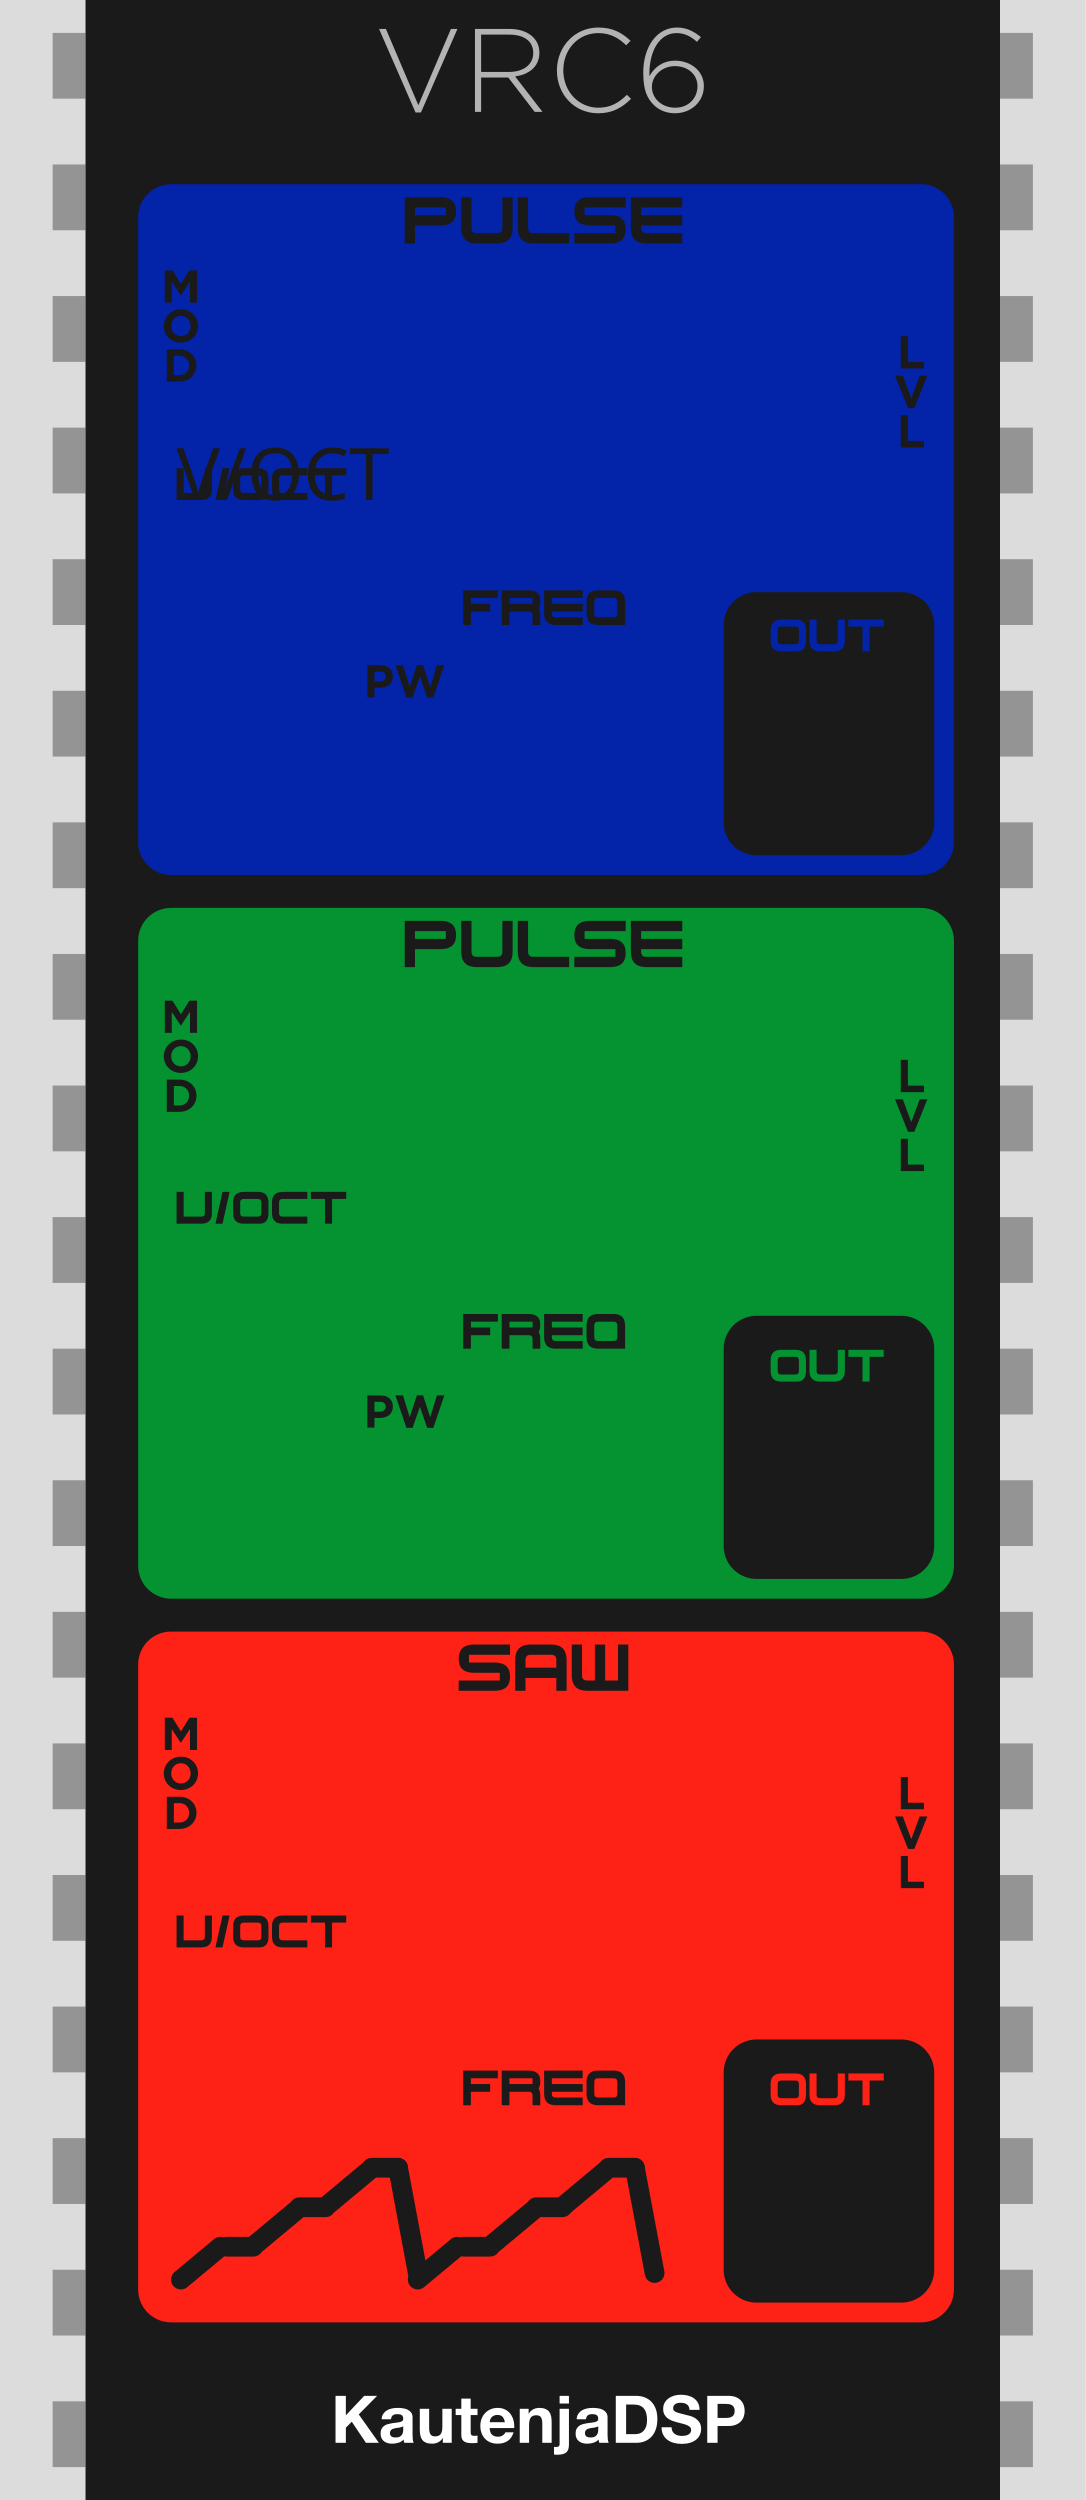
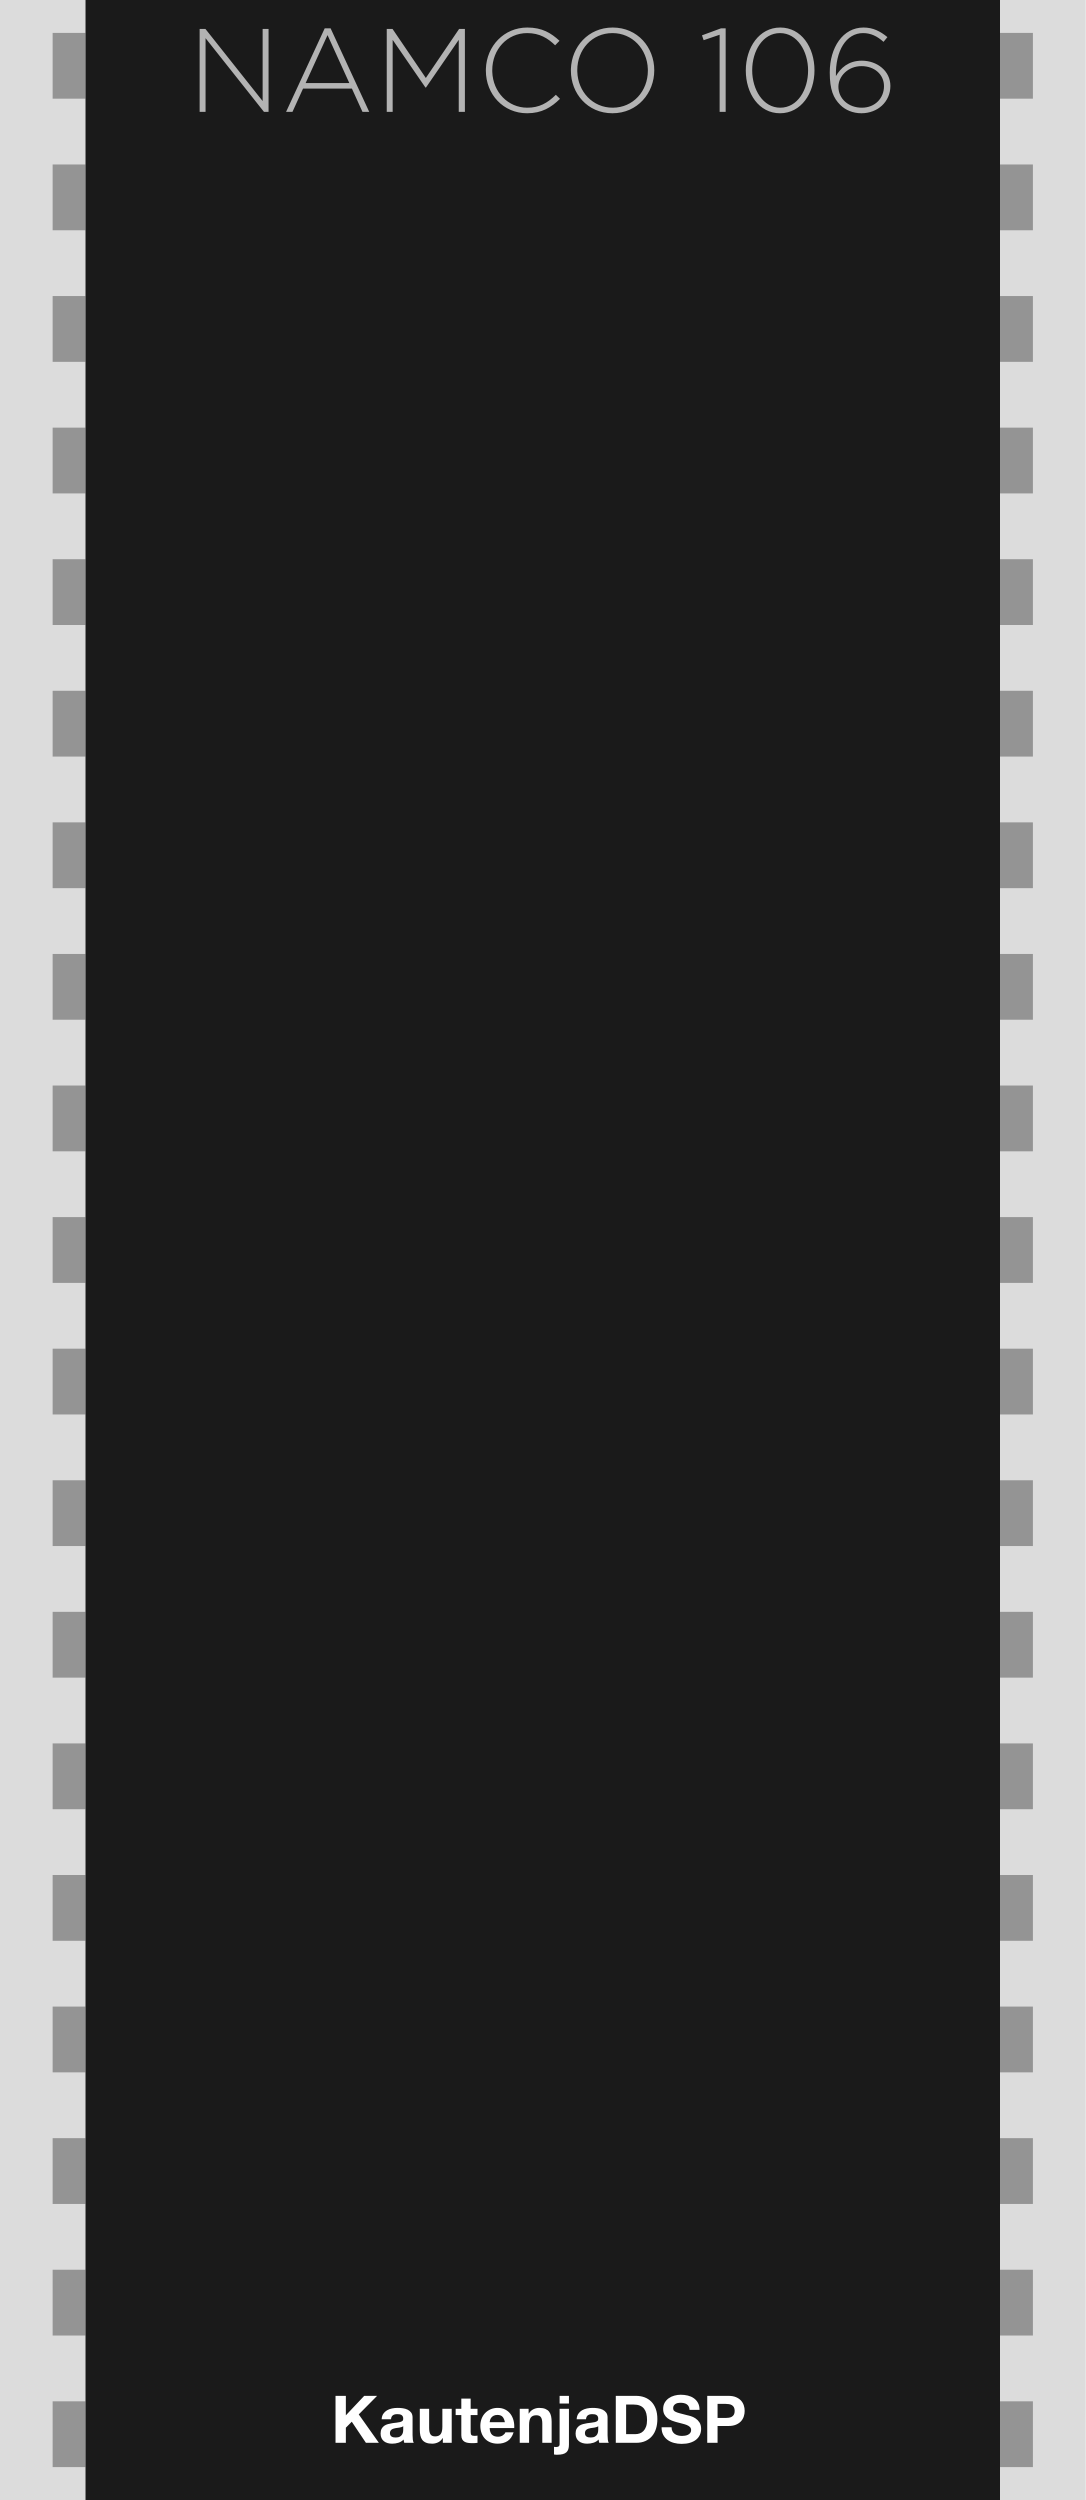
<svg xmlns="http://www.w3.org/2000/svg" width="165px" height="380px" viewBox="0 0 165 380" version="1.1">
-   <g id="VRC6" stroke="none" stroke-width="1" fill="none" fill-rule="evenodd">
+   <g id="Namco106" stroke="none" stroke-width="1" fill="none" fill-rule="evenodd">
    <g id="bg">
      <rect id="Background" fill="#DCDCDC" fill-rule="nonzero" x="0" y="0" width="165" height="380" />
      <g id="leads" transform="translate(8, 5)" fill="#949494">
        <g id="leads-R" transform="translate(144, 0)">
          <rect id="Rectangle" x="0" y="0" width="5" height="10" />
          <rect id="Rectangle-Copy" x="0" y="20" width="5" height="10" />
          <rect id="Rectangle-Copy-3" x="0" y="40" width="5" height="10" />
          <rect id="Rectangle-Copy-2" x="0" y="60" width="5" height="10" />
          <rect id="Rectangle-Copy-7" x="0" y="140" width="5" height="10" />
          <rect id="Rectangle-Copy-6" x="0" y="80" width="5" height="10" />
          <rect id="Rectangle-Copy-5" x="0" y="100" width="5" height="10" />
          <rect id="Rectangle-Copy-4" x="0" y="120" width="5" height="10" />
          <rect id="Rectangle-Copy-15" x="0" y="160" width="5" height="10" />
          <rect id="Rectangle-Copy-14" x="0" y="180" width="5" height="10" />
          <rect id="Rectangle-Copy-13" x="0" y="200" width="5" height="10" />
          <rect id="Rectangle-Copy-12" x="0" y="220" width="5" height="10" />
          <rect id="Rectangle-Copy-11" x="0" y="300" width="5" height="10" />
          <rect id="Rectangle-Copy-10" x="0" y="240" width="5" height="10" />
          <rect id="Rectangle-Copy-9" x="0" y="260" width="5" height="10" />
          <rect id="Rectangle-Copy-8" x="0" y="280" width="5" height="10" />
          <rect id="Rectangle-Copy-18" x="0" y="320" width="5" height="10" />
          <rect id="Rectangle-Copy-17" x="0" y="340" width="5" height="10" />
          <rect id="Rectangle-Copy-16" x="0" y="360" width="5" height="10" />
        </g>
        <g id="leads-L">
          <rect id="Rectangle" x="0" y="0" width="5" height="10" />
          <rect id="Rectangle-Copy" x="0" y="20" width="5" height="10" />
          <rect id="Rectangle-Copy-3" x="0" y="40" width="5" height="10" />
          <rect id="Rectangle-Copy-2" x="0" y="60" width="5" height="10" />
          <rect id="Rectangle-Copy-7" x="0" y="140" width="5" height="10" />
          <rect id="Rectangle-Copy-6" x="0" y="80" width="5" height="10" />
          <rect id="Rectangle-Copy-5" x="0" y="100" width="5" height="10" />
          <rect id="Rectangle-Copy-4" x="0" y="120" width="5" height="10" />
          <rect id="Rectangle-Copy-15" x="0" y="160" width="5" height="10" />
          <rect id="Rectangle-Copy-14" x="0" y="180" width="5" height="10" />
          <rect id="Rectangle-Copy-13" x="0" y="200" width="5" height="10" />
          <rect id="Rectangle-Copy-12" x="0" y="220" width="5" height="10" />
          <rect id="Rectangle-Copy-11" x="0" y="300" width="5" height="10" />
          <rect id="Rectangle-Copy-10" x="0" y="240" width="5" height="10" />
          <rect id="Rectangle-Copy-9" x="0" y="260" width="5" height="10" />
          <rect id="Rectangle-Copy-8" x="0" y="280" width="5" height="10" />
          <rect id="Rectangle-Copy-18" x="0" y="320" width="5" height="10" />
          <rect id="Rectangle-Copy-17" x="0" y="340" width="5" height="10" />
          <rect id="Rectangle-Copy-16" x="0" y="360" width="5" height="10" />
        </g>
      </g>
      <rect id="inner" fill="#1A1A1A" x="13" y="0" width="139" height="380" />
      <g id="KautenjaDSP/bottom/white" transform="translate(51, 364)" fill="#FFFFFF">
        <g id="Group-3">
          <path d="M-2.13162821e-14,0.17 L-2.13162821e-14,7.31 L1.57,7.31 L1.57,5.01 L2.47,4.1 L4.62,7.31 L6.59,7.31 L3.53,2.99 L6.32,0.17 L4.36,0.17 L1.57,3.13 L1.57,0.17 L-2.13162821e-14,0.17 Z M7.01,3.73 C7.03,3.397 7.113,3.12 7.26,2.9 C7.407,2.68 7.593,2.503 7.82,2.37 C8.047,2.237 8.302,2.142 8.585,2.085 C8.868,2.028 9.153,2 9.44,2 C9.7,2 9.963,2.018 10.23,2.055 C10.497,2.092 10.74,2.163 10.96,2.27 C11.18,2.377 11.36,2.525 11.5,2.715 C11.64,2.905 11.71,3.157 11.71,3.47 L11.71,6.16 C11.71,6.393 11.723,6.617 11.75,6.83 C11.777,7.043 11.823,7.203 11.89,7.31 L10.45,7.31 C10.423,7.23 10.402,7.148 10.385,7.065 C10.368,6.982 10.357,6.897 10.35,6.81 C10.123,7.043 9.857,7.207 9.55,7.3 C9.243,7.393 8.93,7.44 8.61,7.44 C8.363,7.44 8.133,7.41 7.92,7.35 C7.707,7.29 7.52,7.197 7.36,7.07 C7.2,6.943 7.075,6.783 6.985,6.59 C6.895,6.397 6.85,6.167 6.85,5.9 C6.85,5.607 6.902,5.365 7.005,5.175 C7.108,4.985 7.242,4.833 7.405,4.72 C7.568,4.607 7.755,4.522 7.965,4.465 C8.175,4.408 8.387,4.363 8.6,4.33 L8.918,4.285 L8.918,4.285 L9.23,4.25 C9.437,4.23 9.62,4.2 9.78,4.16 C9.94,4.12 10.067,4.062 10.16,3.985 C10.253,3.908 10.297,3.797 10.29,3.65 C10.29,3.497 10.265,3.375 10.215,3.285 C10.165,3.195 10.098,3.125 10.015,3.075 C9.932,3.025 9.835,2.992 9.725,2.975 C9.615,2.958 9.497,2.95 9.37,2.95 C9.09,2.95 8.87,3.01 8.71,3.13 C8.55,3.25 8.457,3.45 8.43,3.73 L7.01,3.73 Z M10.29,4.78 C10.23,4.833 10.155,4.875 10.065,4.905 C9.975,4.935 9.878,4.96 9.775,4.98 L9.616,5.008 L9.616,5.008 L9.45,5.03 C9.337,5.043 9.223,5.06 9.11,5.08 C9.003,5.1 8.898,5.127 8.795,5.16 C8.692,5.193 8.602,5.238 8.525,5.295 C8.448,5.352 8.387,5.423 8.34,5.51 C8.293,5.597 8.27,5.707 8.27,5.84 C8.27,5.967 8.293,6.073 8.34,6.16 C8.387,6.247 8.45,6.315 8.53,6.365 C8.61,6.415 8.703,6.45 8.81,6.47 C8.917,6.49 9.027,6.5 9.14,6.5 C9.42,6.5 9.637,6.453 9.79,6.36 C9.943,6.267 10.057,6.155 10.13,6.025 C10.203,5.895 10.248,5.763 10.265,5.63 L10.287,5.399 C10.289,5.366 10.29,5.337 10.29,5.31 L10.29,4.78 Z M17.66,7.31 L17.66,2.14 L16.24,2.14 L16.24,4.85 C16.24,5.377 16.153,5.755 15.98,5.985 C15.807,6.215 15.527,6.33 15.14,6.33 C14.8,6.33 14.563,6.225 14.43,6.015 C14.297,5.805 14.23,5.487 14.23,5.06 L14.23,2.14 L12.81,2.14 L12.81,5.32 C12.81,5.64 12.838,5.932 12.895,6.195 C12.952,6.458 13.05,6.682 13.19,6.865 C13.33,7.048 13.522,7.19 13.765,7.29 C14.008,7.39 14.32,7.44 14.7,7.44 C15,7.44 15.293,7.373 15.58,7.24 C15.867,7.107 16.1,6.89 16.28,6.59 L16.31,6.59 L16.31,7.31 L17.66,7.31 Z M20.54,2.14 L20.54,0.59 L19.12,0.59 L19.12,2.14 L18.26,2.14 L18.26,3.09 L19.12,3.09 L19.12,6.14 C19.12,6.4 19.163,6.61 19.25,6.77 C19.337,6.93 19.455,7.053 19.605,7.14 C19.755,7.227 19.928,7.285 20.125,7.315 C20.322,7.345 20.53,7.36 20.75,7.36 C20.89,7.36 21.033,7.357 21.18,7.35 C21.327,7.343 21.46,7.33 21.58,7.31 L21.58,6.21 C21.513,6.223 21.443,6.233 21.37,6.24 C21.297,6.247 21.22,6.25 21.14,6.25 C20.9,6.25 20.74,6.21 20.66,6.13 C20.58,6.05 20.54,5.89 20.54,5.65 L20.54,3.09 L21.58,3.09 L21.58,2.14 L20.54,2.14 Z M25.74,4.17 L23.43,4.17 C23.437,4.07 23.458,3.957 23.495,3.83 C23.532,3.703 23.595,3.583 23.685,3.47 C23.775,3.357 23.895,3.262 24.045,3.185 C24.195,3.108 24.383,3.07 24.61,3.07 C24.957,3.07 25.215,3.163 25.385,3.35 C25.555,3.537 25.673,3.81 25.74,4.17 Z M23.43,5.07 L27.16,5.07 C27.187,4.67 27.153,4.287 27.06,3.92 C26.967,3.553 26.815,3.227 26.605,2.94 C26.395,2.653 26.127,2.425 25.8,2.255 C25.473,2.085 25.09,2 24.65,2 C24.257,2 23.898,2.07 23.575,2.21 C23.252,2.35 22.973,2.542 22.74,2.785 C22.507,3.028 22.327,3.317 22.2,3.65 C22.073,3.983 22.01,4.343 22.01,4.73 C22.01,5.13 22.072,5.497 22.195,5.83 C22.318,6.163 22.493,6.45 22.72,6.69 C22.947,6.93 23.223,7.115 23.55,7.245 C23.877,7.375 24.243,7.44 24.65,7.44 C25.237,7.44 25.737,7.307 26.15,7.04 C26.563,6.773 26.87,6.33 27.07,5.71 L25.82,5.71 C25.773,5.87 25.647,6.022 25.44,6.165 C25.233,6.308 24.987,6.38 24.7,6.38 C24.3,6.38 23.993,6.277 23.78,6.07 C23.567,5.863 23.45,5.53 23.43,5.07 Z M28,2.14 L28,7.31 L29.42,7.31 L29.42,4.6 C29.42,4.073 29.507,3.695 29.68,3.465 C29.853,3.235 30.133,3.12 30.52,3.12 C30.86,3.12 31.097,3.225 31.23,3.435 C31.363,3.645 31.43,3.963 31.43,4.39 L31.43,7.31 L32.85,7.31 L32.85,4.13 C32.85,3.81 32.822,3.518 32.765,3.255 C32.708,2.992 32.61,2.768 32.47,2.585 C32.33,2.402 32.138,2.258 31.895,2.155 C31.652,2.052 31.34,2 30.96,2 C30.66,2 30.367,2.068 30.08,2.205 C29.793,2.342 29.56,2.56 29.38,2.86 L29.35,2.86 L29.35,2.14 L28,2.14 Z M35.48,1.34 L35.48,0.17 L34.06,0.17 L34.06,1.34 L35.48,1.34 Z M33.21,7.91 L33.21,9.08 C33.343,9.107 33.493,9.12 33.66,9.12 C34.02,9.12 34.317,9.088 34.55,9.025 C34.783,8.962 34.968,8.865 35.105,8.735 C35.242,8.605 35.338,8.443 35.395,8.25 C35.452,8.057 35.48,7.827 35.48,7.56 L35.48,2.14 L34.06,2.14 L34.06,7.49 C34.06,7.683 34.005,7.808 33.895,7.865 C33.785,7.922 33.657,7.95 33.51,7.95 C33.383,7.95 33.283,7.937 33.21,7.91 Z M36.65,3.73 C36.67,3.397 36.753,3.12 36.9,2.9 C37.047,2.68 37.233,2.503 37.46,2.37 C37.687,2.237 37.942,2.142 38.225,2.085 C38.508,2.028 38.793,2 39.08,2 C39.34,2 39.603,2.018 39.87,2.055 C40.137,2.092 40.38,2.163 40.6,2.27 C40.82,2.377 41,2.525 41.14,2.715 C41.28,2.905 41.35,3.157 41.35,3.47 L41.35,6.16 C41.35,6.393 41.363,6.617 41.39,6.83 C41.417,7.043 41.463,7.203 41.53,7.31 L40.09,7.31 C40.063,7.23 40.042,7.148 40.025,7.065 C40.008,6.982 39.997,6.897 39.99,6.81 C39.763,7.043 39.497,7.207 39.19,7.3 C38.883,7.393 38.57,7.44 38.25,7.44 C38.003,7.44 37.773,7.41 37.56,7.35 C37.347,7.29 37.16,7.197 37,7.07 C36.84,6.943 36.715,6.783 36.625,6.59 C36.535,6.397 36.49,6.167 36.49,5.9 C36.49,5.607 36.542,5.365 36.645,5.175 C36.748,4.985 36.882,4.833 37.045,4.72 C37.208,4.607 37.395,4.522 37.605,4.465 C37.815,4.408 38.027,4.363 38.24,4.33 C38.453,4.297 38.663,4.27 38.87,4.25 C39.077,4.23 39.26,4.2 39.42,4.16 C39.58,4.12 39.707,4.062 39.8,3.985 C39.893,3.908 39.937,3.797 39.93,3.65 C39.93,3.497 39.905,3.375 39.855,3.285 C39.805,3.195 39.738,3.125 39.655,3.075 C39.572,3.025 39.475,2.992 39.365,2.975 C39.255,2.958 39.137,2.95 39.01,2.95 C38.73,2.95 38.51,3.01 38.35,3.13 C38.19,3.25 38.097,3.45 38.07,3.73 L36.65,3.73 Z M39.93,4.78 C39.87,4.833 39.795,4.875 39.705,4.905 C39.615,4.935 39.518,4.96 39.415,4.98 L39.256,5.008 L39.256,5.008 L39.09,5.03 C38.977,5.043 38.863,5.06 38.75,5.08 C38.643,5.1 38.538,5.127 38.435,5.16 C38.332,5.193 38.242,5.238 38.165,5.295 C38.088,5.352 38.027,5.423 37.98,5.51 C37.933,5.597 37.91,5.707 37.91,5.84 C37.91,5.967 37.933,6.073 37.98,6.16 C38.027,6.247 38.09,6.315 38.17,6.365 C38.25,6.415 38.343,6.45 38.45,6.47 C38.557,6.49 38.667,6.5 38.78,6.5 C39.06,6.5 39.277,6.453 39.43,6.36 C39.583,6.267 39.697,6.155 39.77,6.025 C39.843,5.895 39.888,5.763 39.905,5.63 L39.927,5.399 C39.929,5.366 39.93,5.337 39.93,5.31 L39.93,4.78 Z M44.17,5.99 L44.17,1.49 L45.29,1.49 C45.677,1.49 46.002,1.545 46.265,1.655 C46.528,1.765 46.74,1.923 46.9,2.13 C47.06,2.337 47.175,2.585 47.245,2.875 C47.315,3.165 47.35,3.49 47.35,3.85 C47.35,4.243 47.3,4.577 47.2,4.85 C47.1,5.123 46.967,5.345 46.8,5.515 C46.633,5.685 46.443,5.807 46.23,5.88 C46.017,5.953 45.797,5.99 45.57,5.99 L44.17,5.99 Z M42.6,0.17 L42.6,7.31 L45.68,7.31 C46.227,7.31 46.702,7.218 47.105,7.035 C47.508,6.852 47.845,6.6 48.115,6.28 C48.385,5.96 48.587,5.58 48.72,5.14 C48.853,4.7 48.92,4.22 48.92,3.7 C48.92,3.107 48.838,2.59 48.675,2.15 C48.512,1.71 48.285,1.343 47.995,1.05 C47.705,0.757 47.362,0.537 46.965,0.39 C46.568,0.243 46.14,0.17 45.68,0.17 L42.6,0.17 Z M51.08,4.94 L49.56,4.94 C49.553,5.38 49.633,5.76 49.8,6.08 C49.967,6.4 50.192,6.663 50.475,6.87 C50.758,7.077 51.085,7.228 51.455,7.325 C51.825,7.422 52.207,7.47 52.6,7.47 C53.087,7.47 53.515,7.413 53.885,7.3 C54.255,7.187 54.565,7.028 54.815,6.825 C55.065,6.622 55.253,6.38 55.38,6.1 C55.507,5.82 55.57,5.517 55.57,5.19 C55.57,4.79 55.485,4.462 55.315,4.205 C55.145,3.948 54.943,3.743 54.71,3.59 C54.477,3.437 54.242,3.325 54.005,3.255 L53.746,3.181 C53.629,3.15 53.53,3.126 53.45,3.11 L52.365,2.83 L52.365,2.83 C52.088,2.757 51.872,2.683 51.715,2.61 C51.558,2.537 51.453,2.457 51.4,2.37 C51.347,2.283 51.32,2.17 51.32,2.03 C51.32,1.877 51.353,1.75 51.42,1.65 C51.487,1.55 51.572,1.467 51.675,1.4 C51.778,1.333 51.893,1.287 52.02,1.26 C52.147,1.233 52.273,1.22 52.4,1.22 C52.593,1.22 52.772,1.237 52.935,1.27 C53.098,1.303 53.243,1.36 53.37,1.44 C53.497,1.52 53.598,1.63 53.675,1.77 C53.752,1.91 53.797,2.087 53.81,2.3 L55.33,2.3 C55.33,1.887 55.252,1.535 55.095,1.245 C54.938,0.955 54.727,0.717 54.46,0.53 C54.193,0.343 53.888,0.208 53.545,0.125 C53.202,0.042 52.843,0 52.47,0 C52.15,0 51.83,0.043 51.51,0.13 C51.19,0.217 50.903,0.35 50.65,0.53 C50.397,0.71 50.192,0.935 50.035,1.205 C49.878,1.475 49.8,1.793 49.8,2.16 C49.8,2.487 49.862,2.765 49.985,2.995 C50.108,3.225 50.27,3.417 50.47,3.57 C50.67,3.723 50.897,3.848 51.15,3.945 C51.319,4.009 51.491,4.067 51.666,4.118 L51.93,4.19 C52.19,4.263 52.447,4.33 52.7,4.39 C52.953,4.45 53.18,4.52 53.38,4.6 C53.58,4.68 53.742,4.78 53.865,4.9 C53.988,5.02 54.05,5.177 54.05,5.37 C54.05,5.55 54.003,5.698 53.91,5.815 C53.817,5.932 53.7,6.023 53.56,6.09 C53.42,6.157 53.27,6.202 53.11,6.225 C52.95,6.248 52.8,6.26 52.66,6.26 C52.453,6.26 52.253,6.235 52.06,6.185 C51.867,6.135 51.698,6.058 51.555,5.955 C51.412,5.852 51.297,5.717 51.21,5.55 C51.123,5.383 51.08,5.18 51.08,4.94 Z" id="KautenjaDSP" fill-rule="nonzero" />
          <path d="M59.72,0.17 C60.167,0.17 60.547,0.235 60.86,0.365 C61.173,0.495 61.428,0.667 61.625,0.88 C61.822,1.093 61.965,1.337 62.055,1.61 C62.145,1.883 62.19,2.167 62.19,2.46 C62.19,2.747 62.145,3.028 62.055,3.305 C61.965,3.582 61.822,3.827 61.625,4.04 C61.428,4.253 61.173,4.425 60.86,4.555 C60.547,4.685 60.167,4.75 59.72,4.75 L58.07,4.75 L58.07,7.31 L56.5,7.31 L56.5,0.17 L59.72,0.17 Z M59.29,1.39 L58.07,1.39 L58.07,3.53 L59.29,3.53 C59.47,3.53 59.643,3.517 59.81,3.49 C59.977,3.463 60.123,3.412 60.25,3.335 C60.377,3.258 60.478,3.15 60.555,3.01 C60.632,2.87 60.67,2.687 60.67,2.46 C60.67,2.233 60.632,2.05 60.555,1.91 C60.478,1.77 60.377,1.662 60.25,1.585 C60.123,1.508 59.977,1.457 59.81,1.43 C59.643,1.403 59.47,1.39 59.29,1.39 L59.29,1.39 Z" id="Combined-Shape" fill-rule="nonzero" />
        </g>
      </g>
-       <path d="M69.531,4.4 L68.541,4.4 L63.591,15.992 L58.659,4.4 L57.615,4.4 L63.159,17.09 L63.987,17.09 L69.531,4.4 Z M82.455,17 L78.297,11.618 C80.348,11.34 81.878,10.206 81.981,8.233 L81.987,7.982 C81.987,5.876 80.205,4.4 77.487,4.4 L72.195,4.4 L72.195,17 L73.131,17 L73.131,11.78 L77.253,11.78 L81.267,17 L82.455,17 Z M81.051,8.054 C81.051,9.872 79.485,10.934 77.379,10.934 L73.131,10.934 L73.131,5.264 L77.433,5.264 C79.64,5.264 80.958,6.254 81.046,7.845 L81.051,8.054 Z M95.919,15.02 L95.289,14.408 C94.011,15.668 92.769,16.37 90.951,16.37 C88.018,16.37 85.737,14.006 85.627,10.932 L85.623,10.664 C85.623,7.496 87.909,5.03 90.933,5.03 C92.823,5.03 94.083,5.822 95.181,6.884 L95.847,6.2 C94.551,5.012 93.201,4.184 90.951,4.184 C87.394,4.184 84.767,7.009 84.655,10.468 L84.651,10.736 C84.651,14.354 87.315,17.216 90.915,17.216 C93.147,17.216 94.587,16.334 95.919,15.02 Z M106.539,5.642 C105.441,4.742 104.343,4.184 102.903,4.184 C99.771,4.184 97.773,7.208 97.773,11.024 C97.773,13.652 98.331,14.912 99.375,15.956 C100.131,16.712 101.283,17.216 102.579,17.216 C105.063,17.216 106.989,15.47 106.989,13.058 C106.989,10.79 104.973,9.224 102.651,9.224 C100.599,9.224 99.429,10.34 98.709,11.564 C98.619,7.712 100.275,5.03 102.831,5.03 C104.019,5.03 104.973,5.498 105.945,6.362 L106.539,5.642 Z M106.017,13.094 C106.017,14.894 104.685,16.37 102.651,16.37 C100.617,16.37 99.087,15.002 99.087,13.184 C99.087,11.618 100.527,10.052 102.597,10.052 C104.595,10.052 106.017,11.348 106.017,13.094 Z" id="VRC6" fill="#B3B3B3" fill-rule="nonzero" />
-     </g>
-     <g id="Saw" transform="translate(21, 248)">
-       <rect id="bg" fill="#FE2116" x="0" y="2.84217094e-14" width="124" height="105" rx="5" />
-       <g id="Saw-Graphic" transform="translate(6, 81)" stroke="#1A1A1A" stroke-linecap="round" stroke-linejoin="round" stroke-width="3">
-         <g id="1">
-           <path d="M0.5,17.5 L6.5,12.5" id="Line" />
-           <path d="M12,12 L18,7" id="Line-Copy" />
-           <path d="M23,6 L29,1" id="Line-Copy-2" />
-           <path d="M7.5,12.5 L11.5,12.5" id="Line-2" />
-           <path d="M29.5,0.5 L33.5,0.5" id="Line-2-Copy-2" />
-           <path d="M36.5,16.5 L33.5,0.5" id="Line-2-Copy-3" />
-           <path d="M18.5,6.5 L22.5,6.5" id="Line-2-Copy" />
-         </g>
-         <g id="2" transform="translate(36, 0)">
-           <path d="M0.5,17.5 L6.5,12.5" id="Line" />
-           <path d="M12,12 L18,7" id="Line-Copy" />
-           <path d="M23,6 L29,1" id="Line-Copy-2" />
-           <path d="M7.5,12.5 L11.5,12.5" id="Line-2" />
-           <path d="M29.5,0.5 L33.5,0.5" id="Line-2-Copy-2" />
-           <path d="M36.5,16.5 L33.5,0.5" id="Line-2-Copy-3" />
-           <path d="M18.5,6.5 L22.5,6.5" id="Line-2-Copy" />
-         </g>
-       </g>
-       <g id="Out" transform="translate(89, 62)">
-         <rect id="Rectangle" fill="#1A1A1A" x="0" y="0" width="32" height="40" rx="5" />
-         <path d="M8.749,10 C7.675,10 7.138,9.463 7.138,8.389 L7.138,6.777 C7.138,5.703 7.675,5.166 8.749,5.166 L10.897,5.166 C11.972,5.166 12.509,5.703 12.509,6.777 L12.509,8.389 C12.509,9.463 12.061,10 11.166,10 L8.749,10 Z M8.212,8.389 C8.212,8.747 8.391,8.926 8.749,8.926 L10.897,8.926 C11.256,8.926 11.435,8.747 11.435,8.389 L11.435,6.777 C11.435,6.419 11.256,6.24 10.897,6.24 L8.749,6.24 C8.391,6.24 8.212,6.419 8.212,6.777 L8.212,8.389 Z M13.046,5.166 L13.046,8.389 C13.046,9.463 13.583,10 14.657,10 L16.806,10 C17.88,10 18.417,9.463 18.417,8.389 L18.417,5.166 L17.343,5.166 L17.343,8.389 C17.343,8.747 17.164,8.926 16.806,8.926 L14.657,8.926 C14.299,8.926 14.12,8.747 14.12,8.389 L14.12,5.166 L13.046,5.166 Z M18.954,5.166 L24.325,5.166 L24.325,6.24 L22.177,6.24 L22.177,10 L21.103,10 L21.103,6.24 L18.954,6.24 L18.954,5.166 Z" id="OUT" fill="#FE2116" fill-rule="nonzero" />
-       </g>
-       <g id="Lvl" transform="translate(88, 7)" fill="#1A1A1A" fill-rule="nonzero">
-         <path d="M31.442,20 L31.442,19.02 L29,19.02 L29,15.1 L27.922,15.1 L27.922,20 L31.442,20 Z M31.957,21.1 L30.795,21.1 L29.514,24.551 L28.233,21.1 L27.043,21.1 L29.024,26.035 L29.976,26.035 L31.957,21.1 Z M31.442,32 L27.922,32 L27.922,27.1 L29,27.1 L29,31.02 L31.442,31.02 L31.442,32 Z" id="LVL" />
-       </g>
-       <g id="Freq" transform="translate(0, 18)" fill="#1A1A1A" fill-rule="nonzero">
-         <path d="M49.402,54 L49.402,48.727 L54.676,48.727 L54.676,49.898 L50.574,49.898 L50.574,50.777 L53.504,50.777 L53.504,51.949 L50.574,51.949 L50.574,54 L49.402,54 Z M56.434,50.777 L59.949,50.777 L59.949,49.898 L56.434,49.898 L56.434,50.777 Z M56.434,51.949 L56.434,54 L55.262,54 L55.262,48.727 L59.363,48.727 C60.535,48.727 61.121,49.262 61.121,50.332 C61.121,50.84 61.037,51.213 60.869,51.451 C61.037,51.729 61.121,52.09 61.121,52.535 L61.121,54 L59.949,54 L59.949,52.535 C59.949,52.145 59.754,51.949 59.363,51.949 L56.434,51.949 Z M67.566,54 L63.465,54 C62.293,54 61.707,53.414 61.707,52.242 L61.707,48.727 L67.566,48.727 L67.566,49.898 L62.879,49.898 L62.879,50.777 L67.566,50.777 L67.566,51.949 L62.879,51.949 L62.879,52.242 C62.879,52.633 63.074,52.828 63.465,52.828 L67.566,52.828 L67.566,54 Z M72.254,52.828 C72.645,52.828 72.84,52.633 72.84,52.242 L72.84,50.484 C72.84,50.094 72.645,49.898 72.254,49.898 L69.91,49.898 C69.52,49.898 69.324,50.094 69.324,50.484 L69.324,52.242 C69.324,52.633 69.52,52.828 69.91,52.828 L72.254,52.828 Z M69.91,54 C68.738,54 68.152,53.414 68.152,52.242 L68.152,50.484 C68.152,49.312 68.738,48.727 69.91,48.727 L72.254,48.727 C73.426,48.727 74.012,49.312 74.012,50.484 L74.012,54 L69.91,54 Z" id="FREQ" />
-       </g>
-       <g id="VOCT" transform="translate(3, 37)" fill="#1A1A1A" fill-rule="nonzero">
-         <path d="M2.841,6.166 L2.841,11 L6.601,11 C7.675,11 8.212,10.463 8.212,9.389 L8.212,6.166 L7.138,6.166 L7.138,9.389 C7.138,9.747 6.959,9.926 6.601,9.926 L3.915,9.926 L3.915,6.166 L2.841,6.166 Z M8.749,11 L9.823,6.166 L10.897,6.166 L9.823,11 L8.749,11 Z M13.046,11 C11.972,11 11.435,10.463 11.435,9.389 L11.435,7.777 C11.435,6.703 11.972,6.166 13.046,6.166 L15.194,6.166 C16.269,6.166 16.806,6.703 16.806,7.777 L16.806,9.389 C16.806,10.463 16.358,11 15.463,11 L13.046,11 Z M12.509,9.389 C12.509,9.747 12.688,9.926 13.046,9.926 L15.194,9.926 C15.552,9.926 15.731,9.747 15.731,9.389 L15.731,7.777 C15.731,7.419 15.552,7.24 15.194,7.24 L13.046,7.24 C12.688,7.24 12.509,7.419 12.509,7.777 L12.509,9.389 Z M22.714,11 L18.954,11 C17.88,11 17.343,10.463 17.343,9.389 L17.343,7.777 C17.343,6.703 17.88,6.166 18.954,6.166 L22.714,6.166 L22.714,7.24 L18.954,7.24 C18.596,7.24 18.417,7.419 18.417,7.777 L18.417,9.389 C18.417,9.747 18.596,9.926 18.954,9.926 L22.714,9.926 L22.714,11 Z M23.251,6.166 L28.622,6.166 L28.622,7.24 L26.474,7.24 L26.474,11 L25.399,11 L25.399,7.24 L23.251,7.24 L23.251,6.166 Z" id="V/OCT" />
-       </g>
-       <g id="Mod" transform="translate(2, 10)" fill="#1A1A1A" fill-rule="nonzero">
-         <path d="M6.95,8 L6.95,3.1 L5.788,3.1 L4.5,5.172 L3.212,3.1 L2.05,3.1 L2.05,8 L3.107,8 L3.107,4.822 L4.472,6.894 L4.5,6.894 L5.879,4.801 L5.879,8 L6.95,8 Z M7.104,11.55 L7.104,11.536 C7.104,10.143 6.019,9.016 4.507,9.016 C3.053,9.016 1.981,10.071 1.901,11.39 L1.896,11.564 C1.896,12.957 2.981,14.084 4.493,14.084 C6.005,14.084 7.104,12.943 7.104,11.55 Z M5.977,11.564 C5.977,12.404 5.375,13.09 4.507,13.09 C3.687,13.09 3.092,12.466 3.029,11.689 L3.023,11.536 C3.023,10.696 3.625,10.01 4.493,10.01 C5.313,10.01 5.908,10.634 5.971,11.411 L5.977,11.564 Z M6.866,17.55 L6.866,17.536 C6.866,16.157 5.802,15.1 4.262,15.1 L2.351,15.1 L2.351,20 L4.262,20 C5.802,20 6.866,18.929 6.866,17.55 Z M5.739,17.564 C5.739,18.432 5.144,19.027 4.262,19.027 L3.429,19.027 L3.429,16.073 L4.262,16.073 C5.092,16.073 5.668,16.612 5.733,17.4 L5.739,17.564 Z" id="MOD" />
-       </g>
-       <g id="Header" fill="#1A1A1A" fill-rule="nonzero">
-         <path d="M48.719,9 L54.188,9 C55.75,9 56.531,8.284 56.531,6.852 C56.531,5.419 55.75,4.703 54.188,4.703 L50.281,4.703 L50.281,3.531 L56.531,3.531 L56.531,1.969 L51.062,1.969 C49.5,1.969 48.719,2.695 48.719,4.148 C48.719,5.56 49.5,6.266 51.062,6.266 L54.969,6.266 L54.969,7.438 L48.719,7.438 L48.719,9 Z M63.562,5.484 L63.562,4.312 C63.562,3.792 63.302,3.531 62.781,3.531 L59.656,3.531 C59.135,3.531 58.875,3.792 58.875,4.312 L58.875,5.484 L63.562,5.484 Z M58.875,7.047 L58.875,9 L57.312,9 L57.312,4.312 C57.312,2.75 58.094,1.969 59.656,1.969 L62.781,1.969 C64.344,1.969 65.125,2.75 65.125,4.312 L65.125,9 L63.562,9 L63.562,7.047 L58.875,7.047 Z M65.906,1.969 L67.469,1.969 L67.469,6.656 C67.469,7.177 67.729,7.438 68.25,7.438 L69.422,7.438 L69.422,1.969 L70.984,1.969 L70.984,7.438 L72.938,7.438 L72.938,1.969 L74.5,1.969 L74.5,9 L68.25,9 C66.687,9 65.906,8.219 65.906,6.656 L65.906,1.969 Z" id="SAW" />
-       </g>
-     </g>
-     <g id="Pulse2" transform="translate(21, 138)">
-       <rect id="bg" fill="#049330" x="0" y="-2.84217094e-14" width="124" height="105" rx="5" />
-       <g id="Out" transform="translate(89, 62)">
-         <rect id="Rectangle" fill="#1A1A1A" x="0" y="0" width="32" height="40" rx="5" />
-         <path d="M8.749,10 C7.675,10 7.138,9.463 7.138,8.389 L7.138,6.777 C7.138,5.703 7.675,5.166 8.749,5.166 L10.897,5.166 C11.972,5.166 12.509,5.703 12.509,6.777 L12.509,8.389 C12.509,9.463 12.061,10 11.166,10 L8.749,10 Z M8.212,8.389 C8.212,8.747 8.391,8.926 8.749,8.926 L10.897,8.926 C11.256,8.926 11.435,8.747 11.435,8.389 L11.435,6.777 C11.435,6.419 11.256,6.24 10.897,6.24 L8.749,6.24 C8.391,6.24 8.212,6.419 8.212,6.777 L8.212,8.389 Z M13.046,5.166 L13.046,8.389 C13.046,9.463 13.583,10 14.657,10 L16.806,10 C17.88,10 18.417,9.463 18.417,8.389 L18.417,5.166 L17.343,5.166 L17.343,8.389 C17.343,8.747 17.164,8.926 16.806,8.926 L14.657,8.926 C14.299,8.926 14.12,8.747 14.12,8.389 L14.12,5.166 L13.046,5.166 Z M18.954,5.166 L24.325,5.166 L24.325,6.24 L22.177,6.24 L22.177,10 L21.103,10 L21.103,6.24 L18.954,6.24 L18.954,5.166 Z" id="OUT" fill="#049330" fill-rule="nonzero" />
-       </g>
-       <g id="Lvl" transform="translate(88, 8)" fill="#1A1A1A" fill-rule="nonzero">
-         <path d="M31.442,20 L31.442,19.02 L29,19.02 L29,15.1 L27.922,15.1 L27.922,20 L31.442,20 Z M31.957,21.1 L30.795,21.1 L29.514,24.551 L28.233,21.1 L27.043,21.1 L29.024,26.035 L29.976,26.035 L31.957,21.1 Z M31.442,32 L27.922,32 L27.922,27.1 L29,27.1 L29,31.02 L31.442,31.02 L31.442,32 Z" id="LVL" />
-       </g>
-       <g id="Freq" transform="translate(0, 13)" fill="#1A1A1A" fill-rule="nonzero">
-         <path d="M49.402,54 L49.402,48.727 L54.676,48.727 L54.676,49.898 L50.574,49.898 L50.574,50.777 L53.504,50.777 L53.504,51.949 L50.574,51.949 L50.574,54 L49.402,54 Z M56.434,50.777 L59.949,50.777 L59.949,49.898 L56.434,49.898 L56.434,50.777 Z M56.434,51.949 L56.434,54 L55.262,54 L55.262,48.727 L59.363,48.727 C60.535,48.727 61.121,49.262 61.121,50.332 C61.121,50.84 61.037,51.213 60.869,51.451 C61.037,51.729 61.121,52.09 61.121,52.535 L61.121,54 L59.949,54 L59.949,52.535 C59.949,52.145 59.754,51.949 59.363,51.949 L56.434,51.949 Z M67.566,54 L63.465,54 C62.293,54 61.707,53.414 61.707,52.242 L61.707,48.727 L67.566,48.727 L67.566,49.898 L62.879,49.898 L62.879,50.777 L67.566,50.777 L67.566,51.949 L62.879,51.949 L62.879,52.242 C62.879,52.633 63.074,52.828 63.465,52.828 L67.566,52.828 L67.566,54 Z M72.254,52.828 C72.645,52.828 72.84,52.633 72.84,52.242 L72.84,50.484 C72.84,50.094 72.645,49.898 72.254,49.898 L69.91,49.898 C69.52,49.898 69.324,50.094 69.324,50.484 L69.324,52.242 C69.324,52.633 69.52,52.828 69.91,52.828 L72.254,52.828 Z M69.91,54 C68.738,54 68.152,53.414 68.152,52.242 L68.152,50.484 C68.152,49.312 68.738,48.727 69.91,48.727 L72.254,48.727 C73.426,48.727 74.012,49.312 74.012,50.484 L74.012,54 L69.91,54 Z" id="FREQ" />
-       </g>
-       <g id="PW" transform="translate(16, 73)" fill="#1A1A1A" fill-rule="nonzero">
-         <path d="M22.718,2.808 L22.718,2.794 C22.718,1.793 22.012,1.1 20.843,1.1 L18.84,1.1 L18.84,6 L19.919,6 L19.919,4.53 L20.738,4.53 C21.837,4.53 22.718,3.942 22.718,2.808 Z M21.627,2.829 C21.627,3.249 21.311,3.571 20.773,3.571 L19.919,3.571 L19.919,2.073 L20.752,2.073 C21.249,2.073 21.574,2.294 21.621,2.708 L21.627,2.829 Z M30.538,1.1 L28.864,6.035 L27.927,6.035 L26.82,2.829 L25.715,6.035 L24.776,6.035 L23.104,1.1 L24.259,1.1 L25.273,4.418 L26.372,1.086 L27.297,1.086 L28.395,4.418 L29.41,1.1 L30.538,1.1 Z" />
-       </g>
-       <g id="VOCT" transform="translate(3, 37)" fill="#1A1A1A" fill-rule="nonzero">
-         <path d="M2.841,6.166 L2.841,11 L6.601,11 C7.675,11 8.212,10.463 8.212,9.389 L8.212,6.166 L7.138,6.166 L7.138,9.389 C7.138,9.747 6.959,9.926 6.601,9.926 L3.915,9.926 L3.915,6.166 L2.841,6.166 Z M8.749,11 L9.823,6.166 L10.897,6.166 L9.823,11 L8.749,11 Z M13.046,11 C11.972,11 11.435,10.463 11.435,9.389 L11.435,7.777 C11.435,6.703 11.972,6.166 13.046,6.166 L15.194,6.166 C16.269,6.166 16.806,6.703 16.806,7.777 L16.806,9.389 C16.806,10.463 16.358,11 15.463,11 L13.046,11 Z M12.509,9.389 C12.509,9.747 12.688,9.926 13.046,9.926 L15.194,9.926 C15.552,9.926 15.731,9.747 15.731,9.389 L15.731,7.777 C15.731,7.419 15.552,7.24 15.194,7.24 L13.046,7.24 C12.688,7.24 12.509,7.419 12.509,7.777 L12.509,9.389 Z M22.714,11 L18.954,11 C17.88,11 17.343,10.463 17.343,9.389 L17.343,7.777 C17.343,6.703 17.88,6.166 18.954,6.166 L22.714,6.166 L22.714,7.24 L18.954,7.24 C18.596,7.24 18.417,7.419 18.417,7.777 L18.417,9.389 C18.417,9.747 18.596,9.926 18.954,9.926 L22.714,9.926 L22.714,11 Z M23.251,6.166 L28.622,6.166 L28.622,7.24 L26.474,7.24 L26.474,11 L25.399,11 L25.399,7.24 L23.251,7.24 L23.251,6.166 Z" id="V/OCT" />
-       </g>
-       <g id="Mod" transform="translate(2, 11)" fill="#1A1A1A" fill-rule="nonzero">
-         <path d="M6.95,8 L6.95,3.1 L5.788,3.1 L4.5,5.172 L3.212,3.1 L2.05,3.1 L2.05,8 L3.107,8 L3.107,4.822 L4.472,6.894 L4.5,6.894 L5.879,4.801 L5.879,8 L6.95,8 Z M7.104,11.55 L7.104,11.536 C7.104,10.143 6.019,9.016 4.507,9.016 C3.053,9.016 1.981,10.071 1.901,11.39 L1.896,11.564 C1.896,12.957 2.981,14.084 4.493,14.084 C6.005,14.084 7.104,12.943 7.104,11.55 Z M5.977,11.564 C5.977,12.404 5.375,13.09 4.507,13.09 C3.687,13.09 3.092,12.466 3.029,11.689 L3.023,11.536 C3.023,10.696 3.625,10.01 4.493,10.01 C5.313,10.01 5.908,10.634 5.971,11.411 L5.977,11.564 Z M6.866,17.55 L6.866,17.536 C6.866,16.157 5.802,15.1 4.262,15.1 L2.351,15.1 L2.351,20 L4.262,20 C5.802,20 6.866,18.929 6.866,17.55 Z M5.739,17.564 C5.739,18.432 5.144,19.027 4.262,19.027 L3.429,19.027 L3.429,16.073 L4.262,16.073 C5.092,16.073 5.668,16.612 5.733,17.4 L5.739,17.564 Z" id="MOD" />
-       </g>
-       <g id="Header" fill="#1A1A1A" fill-rule="nonzero">
-         <path d="M40.516,9 L40.516,1.969 L45.984,1.969 C47.547,1.969 48.328,2.687 48.328,4.125 C48.328,5.552 47.547,6.266 45.984,6.266 L42.078,6.266 L42.078,9 L40.516,9 Z M46.766,4.703 L46.766,3.531 L42.078,3.531 L42.078,4.703 L46.766,4.703 Z M49.109,1.969 L49.109,6.656 C49.109,8.219 49.891,9 51.453,9 L54.578,9 C56.141,9 56.922,8.219 56.922,6.656 L56.922,1.969 L55.359,1.969 L55.359,6.656 C55.359,7.177 55.099,7.438 54.578,7.438 L51.453,7.438 C50.932,7.438 50.672,7.177 50.672,6.656 L50.672,1.969 L49.109,1.969 Z M57.703,1.969 L57.703,6.656 C57.703,8.219 58.484,9 60.047,9 L65.516,9 L65.516,7.438 L60.047,7.438 C59.526,7.438 59.266,7.177 59.266,6.656 L59.266,1.969 L57.703,1.969 Z M66.297,9 L71.766,9 C73.328,9 74.109,8.284 74.109,6.852 C74.109,5.419 73.328,4.703 71.766,4.703 L67.859,4.703 L67.859,3.531 L74.109,3.531 L74.109,1.969 L68.641,1.969 C67.078,1.969 66.297,2.695 66.297,4.148 C66.297,5.56 67.078,6.266 68.641,6.266 L72.547,6.266 L72.547,7.438 L66.297,7.438 L66.297,9 Z M82.703,9 L77.234,9 C75.672,9 74.891,8.219 74.891,6.656 L74.891,1.969 L82.703,1.969 L82.703,3.531 L76.453,3.531 L76.453,4.703 L82.703,4.703 L82.703,6.266 L76.453,6.266 L76.453,6.656 C76.453,7.177 76.714,7.438 77.234,7.438 L82.703,7.438 L82.703,9 Z" id="PULSE" />
-       </g>
-     </g>
-     <g id="Pulse1" transform="translate(21, 28)">
-       <rect id="bg" fill="#0323A9" x="0" y="7.10542736e-15" width="124" height="105" rx="5" />
-       <g id="Out" transform="translate(89, 62)">
-         <rect id="Rectangle" fill="#1A1A1A" x="0" y="0" width="32" height="40" rx="5" />
-         <path d="M8.749,9 C7.675,9 7.138,8.463 7.138,7.389 L7.138,5.777 C7.138,4.703 7.675,4.166 8.749,4.166 L10.897,4.166 C11.972,4.166 12.509,4.703 12.509,5.777 L12.509,7.389 C12.509,8.463 12.061,9 11.166,9 L8.749,9 Z M8.212,7.389 C8.212,7.747 8.391,7.926 8.749,7.926 L10.897,7.926 C11.256,7.926 11.435,7.747 11.435,7.389 L11.435,5.777 C11.435,5.419 11.256,5.24 10.897,5.24 L8.749,5.24 C8.391,5.24 8.212,5.419 8.212,5.777 L8.212,7.389 Z M13.046,4.166 L13.046,7.389 C13.046,8.463 13.583,9 14.657,9 L16.806,9 C17.88,9 18.417,8.463 18.417,7.389 L18.417,4.166 L17.343,4.166 L17.343,7.389 C17.343,7.747 17.164,7.926 16.806,7.926 L14.657,7.926 C14.299,7.926 14.12,7.747 14.12,7.389 L14.12,4.166 L13.046,4.166 Z M18.954,4.166 L24.325,4.166 L24.325,5.24 L22.177,5.24 L22.177,9 L21.103,9 L21.103,5.24 L18.954,5.24 L18.954,4.166 Z" id="OUT" fill="#0323A9" fill-rule="nonzero" />
-       </g>
-       <g id="Lvl" transform="translate(88, 8)" fill="#1A1A1A" fill-rule="nonzero">
-         <path d="M31.442,20 L31.442,19.02 L29,19.02 L29,15.1 L27.922,15.1 L27.922,20 L31.442,20 Z M31.957,21.1 L30.795,21.1 L29.514,24.551 L28.233,21.1 L27.043,21.1 L29.024,26.035 L29.976,26.035 L31.957,21.1 Z M31.442,32 L27.922,32 L27.922,27.1 L29,27.1 L29,31.02 L31.442,31.02 L31.442,32 Z" id="LVL" />
-       </g>
-       <g id="Freq" transform="translate(0, 14)" fill="#1A1A1A" fill-rule="nonzero">
-         <path d="M49.402,53 L49.402,47.727 L54.676,47.727 L54.676,48.898 L50.574,48.898 L50.574,49.777 L53.504,49.777 L53.504,50.949 L50.574,50.949 L50.574,53 L49.402,53 Z M56.434,49.777 L59.949,49.777 L59.949,48.898 L56.434,48.898 L56.434,49.777 Z M56.434,50.949 L56.434,53 L55.262,53 L55.262,47.727 L59.363,47.727 C60.535,47.727 61.121,48.262 61.121,49.332 C61.121,49.84 61.037,50.213 60.869,50.451 C61.037,50.729 61.121,51.09 61.121,51.535 L61.121,53 L59.949,53 L59.949,51.535 C59.949,51.145 59.754,50.949 59.363,50.949 L56.434,50.949 Z M67.566,53 L63.465,53 C62.293,53 61.707,52.414 61.707,51.242 L61.707,47.727 L67.566,47.727 L67.566,48.898 L62.879,48.898 L62.879,49.777 L67.566,49.777 L67.566,50.949 L62.879,50.949 L62.879,51.242 C62.879,51.633 63.074,51.828 63.465,51.828 L67.566,51.828 L67.566,53 Z M72.254,51.828 C72.645,51.828 72.84,51.633 72.84,51.242 L72.84,49.484 C72.84,49.094 72.645,48.898 72.254,48.898 L69.91,48.898 C69.52,48.898 69.324,49.094 69.324,49.484 L69.324,51.242 C69.324,51.633 69.52,51.828 69.91,51.828 L72.254,51.828 Z M69.91,53 C68.738,53 68.152,52.414 68.152,51.242 L68.152,49.484 C68.152,48.312 68.738,47.727 69.91,47.727 L72.254,47.727 C73.426,47.727 74.012,48.312 74.012,49.484 L74.012,53 L69.91,53 Z" id="FREQ" />
-       </g>
-       <g id="PW" transform="translate(16, 72)" fill="#1A1A1A" fill-rule="nonzero">
-         <path d="M22.718,2.808 L22.718,2.794 C22.718,1.793 22.012,1.1 20.843,1.1 L18.84,1.1 L18.84,6 L19.919,6 L19.919,4.53 L20.738,4.53 C21.837,4.53 22.718,3.942 22.718,2.808 Z M21.627,2.829 C21.627,3.249 21.311,3.571 20.773,3.571 L19.919,3.571 L19.919,2.073 L20.752,2.073 C21.249,2.073 21.574,2.294 21.621,2.708 L21.627,2.829 Z M30.538,1.1 L28.864,6.035 L27.927,6.035 L26.82,2.829 L25.715,6.035 L24.776,6.035 L23.104,1.1 L24.259,1.1 L25.273,4.418 L26.372,1.086 L27.297,1.086 L28.395,4.418 L29.41,1.1 L30.538,1.1 Z" />
-       </g>
-       <g id="VOCT" transform="translate(3, 37)" fill="#1A1A1A">
-         <text id="V/OCT" font-family="NesController, Nes Controller" font-size="11" font-weight="normal">
-           <tspan x="2.841" y="11">V/OCT</tspan>
-         </text>
-         <path d="M2.841,6.166 L2.841,11 L6.601,11 C7.675,11 8.212,10.463 8.212,9.389 L8.212,6.166 L7.138,6.166 L7.138,9.389 C7.138,9.747 6.959,9.926 6.601,9.926 L3.915,9.926 L3.915,6.166 L2.841,6.166 Z M8.749,11 L9.823,6.166 L10.897,6.166 L9.823,11 L8.749,11 Z M13.046,11 C11.972,11 11.435,10.463 11.435,9.389 L11.435,7.777 C11.435,6.703 11.972,6.166 13.046,6.166 L15.194,6.166 C16.269,6.166 16.806,6.703 16.806,7.777 L16.806,9.389 C16.806,10.463 16.358,11 15.463,11 L13.046,11 Z M12.509,9.389 C12.509,9.747 12.688,9.926 13.046,9.926 L15.194,9.926 C15.552,9.926 15.731,9.747 15.731,9.389 L15.731,7.777 C15.731,7.419 15.552,7.24 15.194,7.24 L13.046,7.24 C12.688,7.24 12.509,7.419 12.509,7.777 L12.509,9.389 Z M22.714,11 L18.954,11 C17.88,11 17.343,10.463 17.343,9.389 L17.343,7.777 C17.343,6.703 17.88,6.166 18.954,6.166 L22.714,6.166 L22.714,7.24 L18.954,7.24 C18.596,7.24 18.417,7.419 18.417,7.777 L18.417,9.389 C18.417,9.747 18.596,9.926 18.954,9.926 L22.714,9.926 L22.714,11 Z M23.251,6.166 L28.622,6.166 L28.622,7.24 L26.474,7.24 L26.474,11 L25.399,11 L25.399,7.24 L23.251,7.24 L23.251,6.166 Z" id="V/OCT" fill-rule="nonzero" />
-       </g>
-       <g id="Mod" transform="translate(2, 9)" fill="#1A1A1A" fill-rule="nonzero">
-         <path d="M6.95,9 L6.95,4.1 L5.788,4.1 L4.5,6.172 L3.212,4.1 L2.05,4.1 L2.05,9 L3.107,9 L3.107,5.822 L4.472,7.894 L4.5,7.894 L5.879,5.801 L5.879,9 L6.95,9 Z M7.104,12.55 L7.104,12.536 C7.104,11.143 6.019,10.016 4.507,10.016 C3.053,10.016 1.981,11.071 1.901,12.39 L1.896,12.564 C1.896,13.957 2.981,15.084 4.493,15.084 C6.005,15.084 7.104,13.943 7.104,12.55 Z M5.977,12.564 C5.977,13.404 5.375,14.09 4.507,14.09 C3.687,14.09 3.092,13.466 3.029,12.689 L3.023,12.536 C3.023,11.696 3.625,11.01 4.493,11.01 C5.313,11.01 5.908,11.634 5.971,12.411 L5.977,12.564 Z M6.866,18.55 L6.866,18.536 C6.866,17.157 5.802,16.1 4.262,16.1 L2.351,16.1 L2.351,21 L4.262,21 C5.802,21 6.866,19.929 6.866,18.55 Z M5.739,18.564 C5.739,19.432 5.144,20.027 4.262,20.027 L3.429,20.027 L3.429,17.073 L4.262,17.073 C5.092,17.073 5.668,17.612 5.733,18.4 L5.739,18.564 Z" id="MOD" />
-       </g>
-       <g id="Header" fill="#1A1A1A" fill-rule="nonzero">
-         <path d="M40.516,9 L40.516,1.969 L45.984,1.969 C47.547,1.969 48.328,2.687 48.328,4.125 C48.328,5.552 47.547,6.266 45.984,6.266 L42.078,6.266 L42.078,9 L40.516,9 Z M46.766,4.703 L46.766,3.531 L42.078,3.531 L42.078,4.703 L46.766,4.703 Z M49.109,1.969 L49.109,6.656 C49.109,8.219 49.891,9 51.453,9 L54.578,9 C56.141,9 56.922,8.219 56.922,6.656 L56.922,1.969 L55.359,1.969 L55.359,6.656 C55.359,7.177 55.099,7.438 54.578,7.438 L51.453,7.438 C50.932,7.438 50.672,7.177 50.672,6.656 L50.672,1.969 L49.109,1.969 Z M57.703,1.969 L57.703,6.656 C57.703,8.219 58.484,9 60.047,9 L65.516,9 L65.516,7.438 L60.047,7.438 C59.526,7.438 59.266,7.177 59.266,6.656 L59.266,1.969 L57.703,1.969 Z M66.297,9 L71.766,9 C73.328,9 74.109,8.284 74.109,6.852 C74.109,5.419 73.328,4.703 71.766,4.703 L67.859,4.703 L67.859,3.531 L74.109,3.531 L74.109,1.969 L68.641,1.969 C67.078,1.969 66.297,2.695 66.297,4.148 C66.297,5.56 67.078,6.266 68.641,6.266 L72.547,6.266 L72.547,7.438 L66.297,7.438 L66.297,9 Z M82.703,9 L77.234,9 C75.672,9 74.891,8.219 74.891,6.656 L74.891,1.969 L82.703,1.969 L82.703,3.531 L76.453,3.531 L76.453,4.703 L82.703,4.703 L82.703,6.266 L76.453,6.266 L76.453,6.656 C76.453,7.177 76.714,7.438 77.234,7.438 L82.703,7.438 L82.703,9 Z" id="PULSE" />
-       </g>
+       <path d="M40.821,17 L40.821,4.4 L39.921,4.4 L39.921,15.362 L31.227,4.4 L30.345,4.4 L30.345,17 L31.245,17 L31.245,5.804 L40.119,17 L40.821,17 Z M56.121,17 L50.253,4.31 L49.353,4.31 L43.485,17 L44.457,17 L46.059,13.472 L53.493,13.472 L55.095,17 L56.121,17 Z M53.097,12.626 L46.455,12.626 L49.785,5.336 L53.097,12.626 Z M70.665,17 L70.665,4.4 L69.783,4.4 L64.725,11.852 L59.667,4.4 L58.785,4.4 L58.785,17 L59.685,17 L59.685,6.056 L64.671,13.31 L64.743,13.31 L69.729,6.056 L69.729,17 L70.665,17 Z M85.119,15.02 L84.489,14.408 C83.211,15.668 81.969,16.37 80.151,16.37 C77.218,16.37 74.937,14.006 74.827,10.932 L74.823,10.664 C74.823,7.496 77.109,5.03 80.133,5.03 C82.023,5.03 83.283,5.822 84.381,6.884 L85.047,6.2 C83.751,5.012 82.401,4.184 80.151,4.184 C76.594,4.184 73.967,7.009 73.855,10.468 L73.851,10.736 C73.851,14.354 76.515,17.216 80.115,17.216 C82.347,17.216 83.787,16.334 85.119,15.02 Z M99.447,10.7 C99.465,10.682 99.465,10.682 99.447,10.664 C99.447,7.226 96.945,4.184 93.129,4.184 C89.396,4.184 86.886,7.13 86.779,10.476 L86.775,10.736 C86.775,14.174 89.277,17.216 93.093,17.216 C96.909,17.216 99.447,14.138 99.447,10.7 Z M98.475,10.736 C98.475,13.85 96.243,16.37 93.129,16.37 C90.089,16.37 87.855,13.934 87.751,10.921 L87.747,10.664 C87.747,7.55 89.979,5.03 93.093,5.03 C96.133,5.03 98.367,7.466 98.471,10.479 L98.475,10.736 Z M106.701,5.372 L106.953,6.11 L109.383,5.282 L109.383,17 L110.301,17 L110.301,4.31 L109.581,4.31 L106.701,5.372 Z M123.801,10.682 C123.801,7.19 121.803,4.184 118.599,4.184 C115.395,4.184 113.361,7.226 113.361,10.718 C113.361,14.21 115.359,17.216 118.563,17.216 C121.767,17.216 123.801,14.174 123.801,10.682 Z M122.829,10.718 C122.829,13.67 121.209,16.37 118.599,16.37 C115.989,16.37 114.333,13.634 114.333,10.682 C114.333,7.73 115.953,5.03 118.563,5.03 C121.173,5.03 122.829,7.766 122.829,10.718 Z M134.889,5.642 C133.791,4.742 132.693,4.184 131.253,4.184 C128.121,4.184 126.123,7.208 126.123,11.024 C126.123,13.652 126.681,14.912 127.725,15.956 C128.481,16.712 129.633,17.216 130.929,17.216 C133.413,17.216 135.339,15.47 135.339,13.058 C135.339,10.79 133.323,9.224 131.001,9.224 C128.949,9.224 127.779,10.34 127.059,11.564 C126.969,7.712 128.625,5.03 131.181,5.03 C132.369,5.03 133.323,5.498 134.295,6.362 L134.889,5.642 Z M134.367,13.094 C134.367,14.894 133.035,16.37 131.001,16.37 C128.967,16.37 127.437,15.002 127.437,13.184 C127.437,11.618 128.877,10.052 130.947,10.052 C132.945,10.052 134.367,11.348 134.367,13.094 Z" id="NAMCO106" fill="#B3B3B3" fill-rule="nonzero" />
    </g>
  </g>
</svg>
